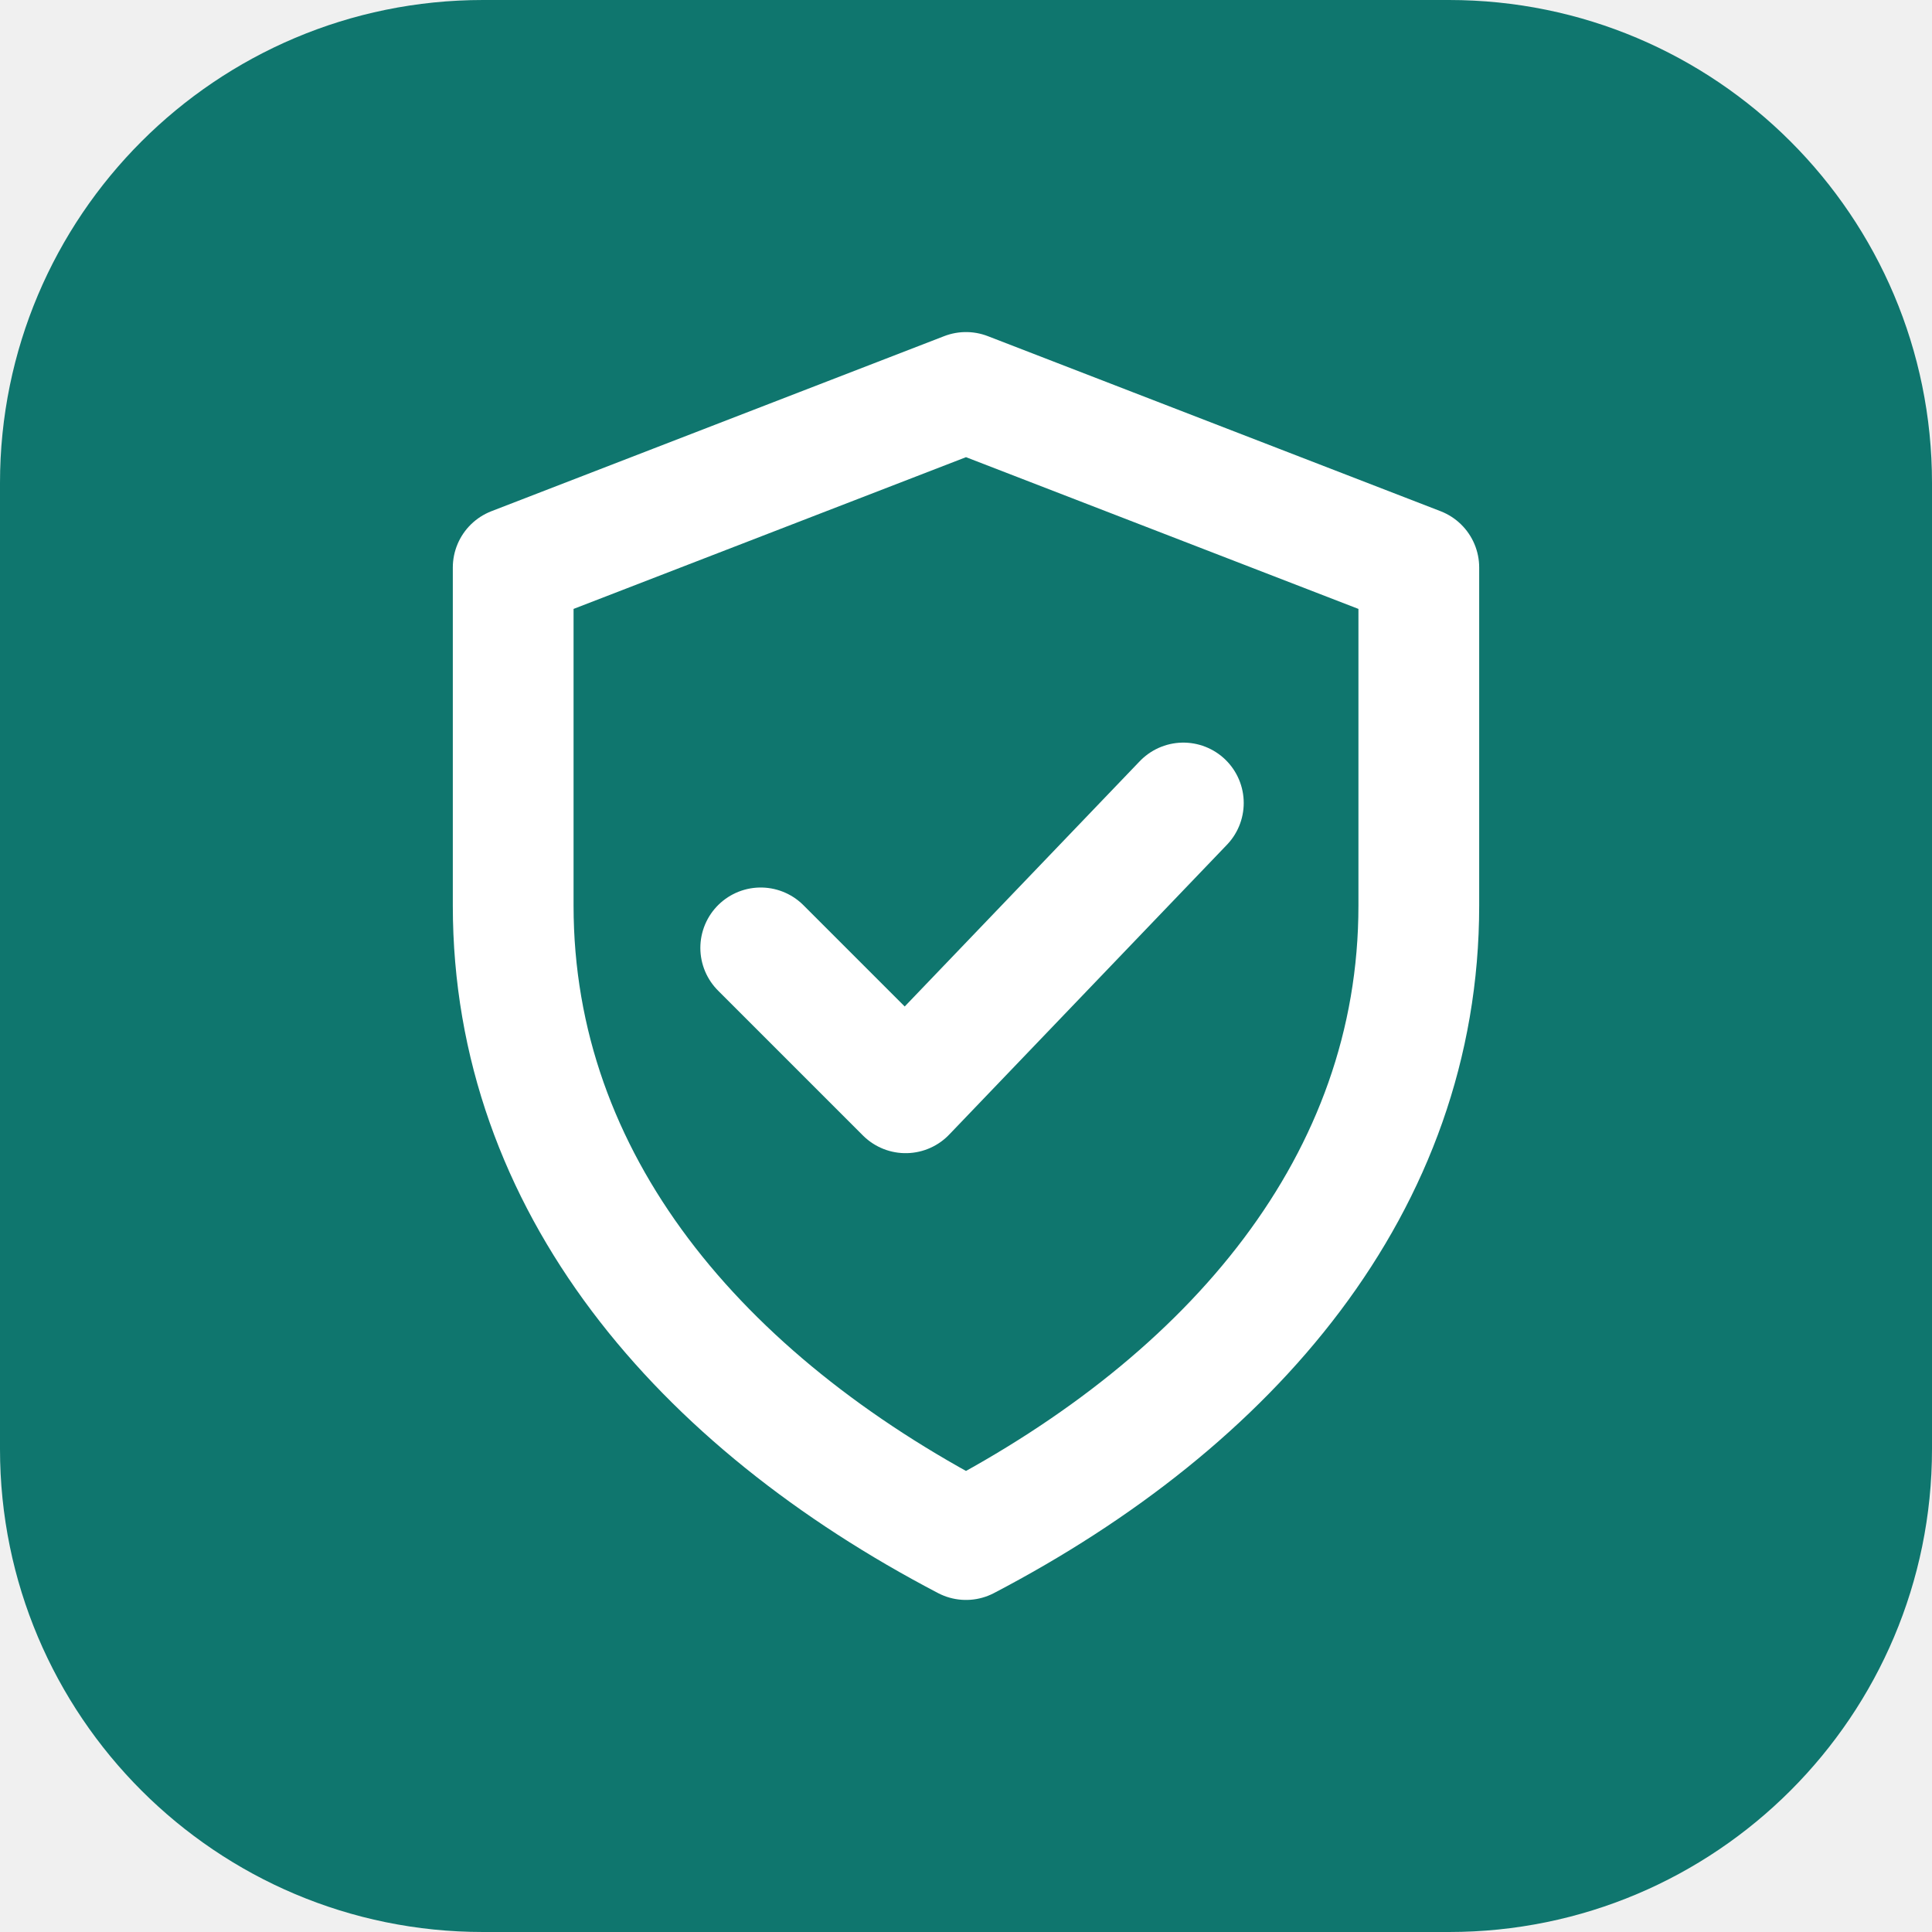
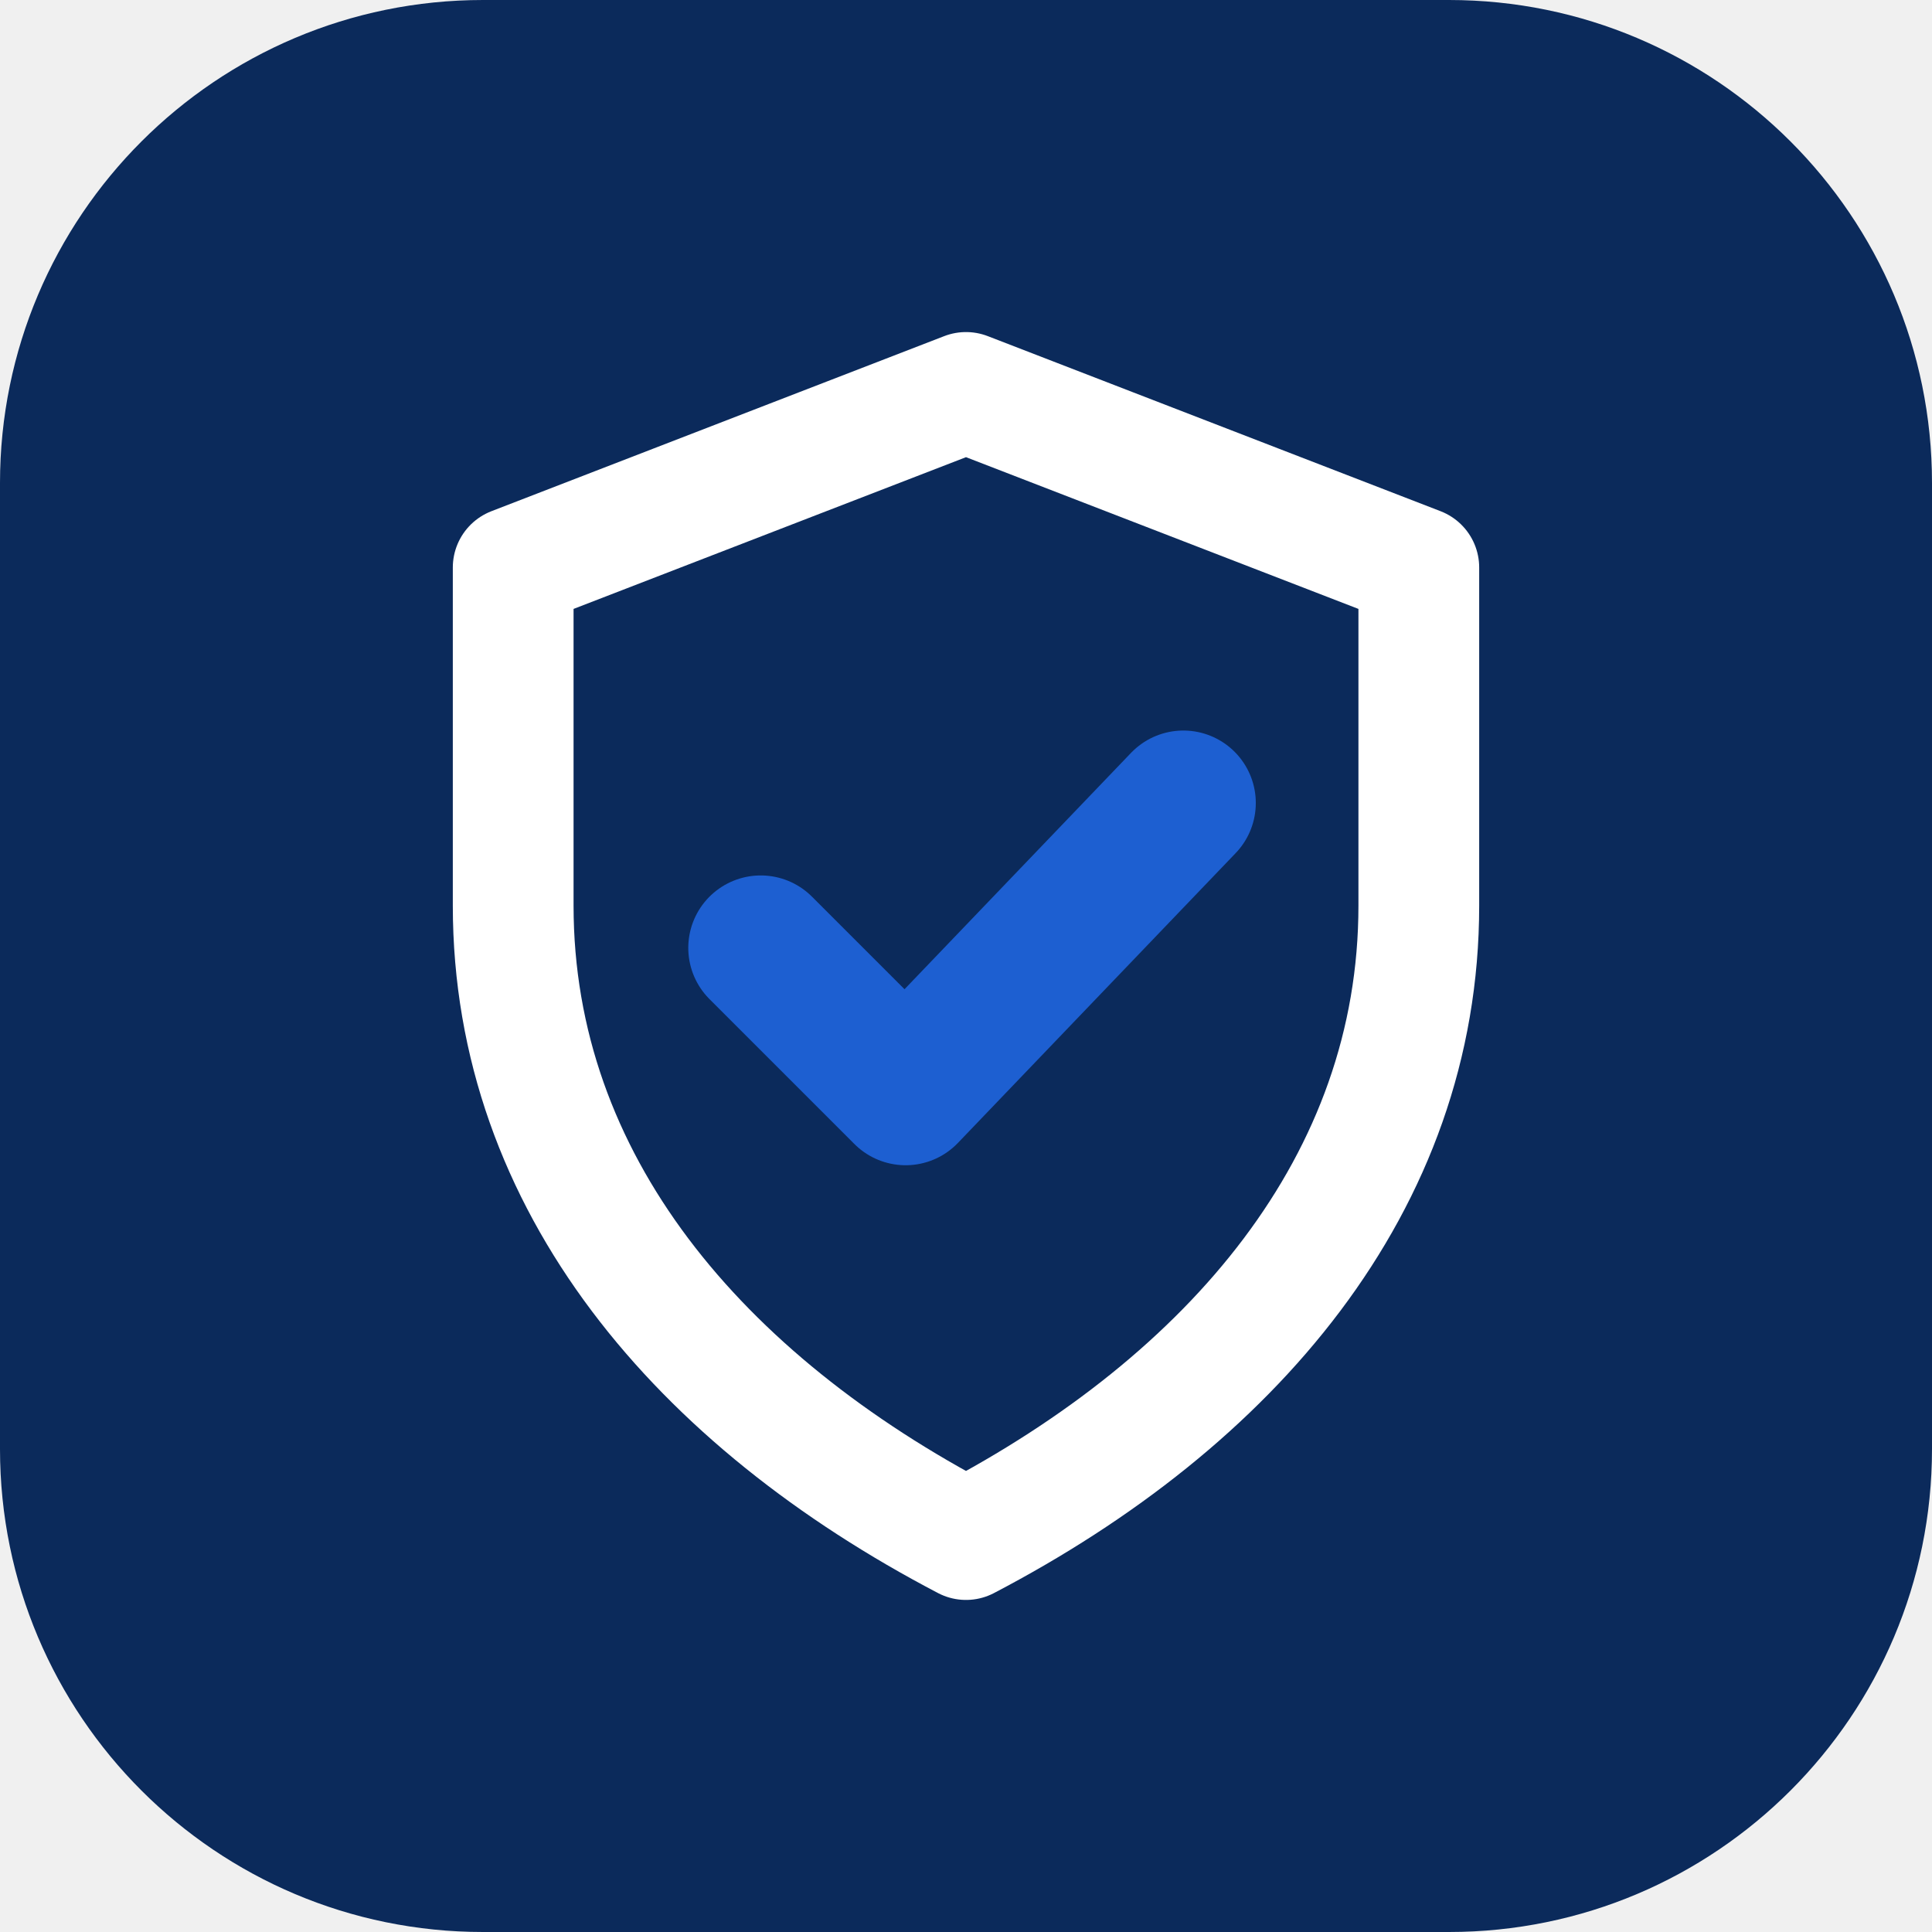
<svg xmlns="http://www.w3.org/2000/svg" viewBox="0 0 32 32">
-   <rect width="32" height="32" rx="8" fill="#0F766E" />
+   <rect width="32" height="32" rx="8" fill="#0B2A5B" />
  <path d="M16 6.5 8.5 9.4v5.6c0 4.6 3.1 8.2 7.5 10.5 4.4-2.3 7.5-5.9 7.5-10.5V9.4L16 6.5Z" fill="none" stroke="#fff" stroke-width="2" stroke-linejoin="round" />
-   <path d="m12.6 15.7 2.4 2.4 4.6-4.8" fill="none" stroke="#fff" stroke-width="2" stroke-linecap="round" stroke-linejoin="round" />
+   <path d="m12.6 15.7 2.4 2.4 4.6-4.8" fill="none" stroke="#1D5FD1" stroke-width="2.4" stroke-linecap="round" stroke-linejoin="round" />
</svg>
